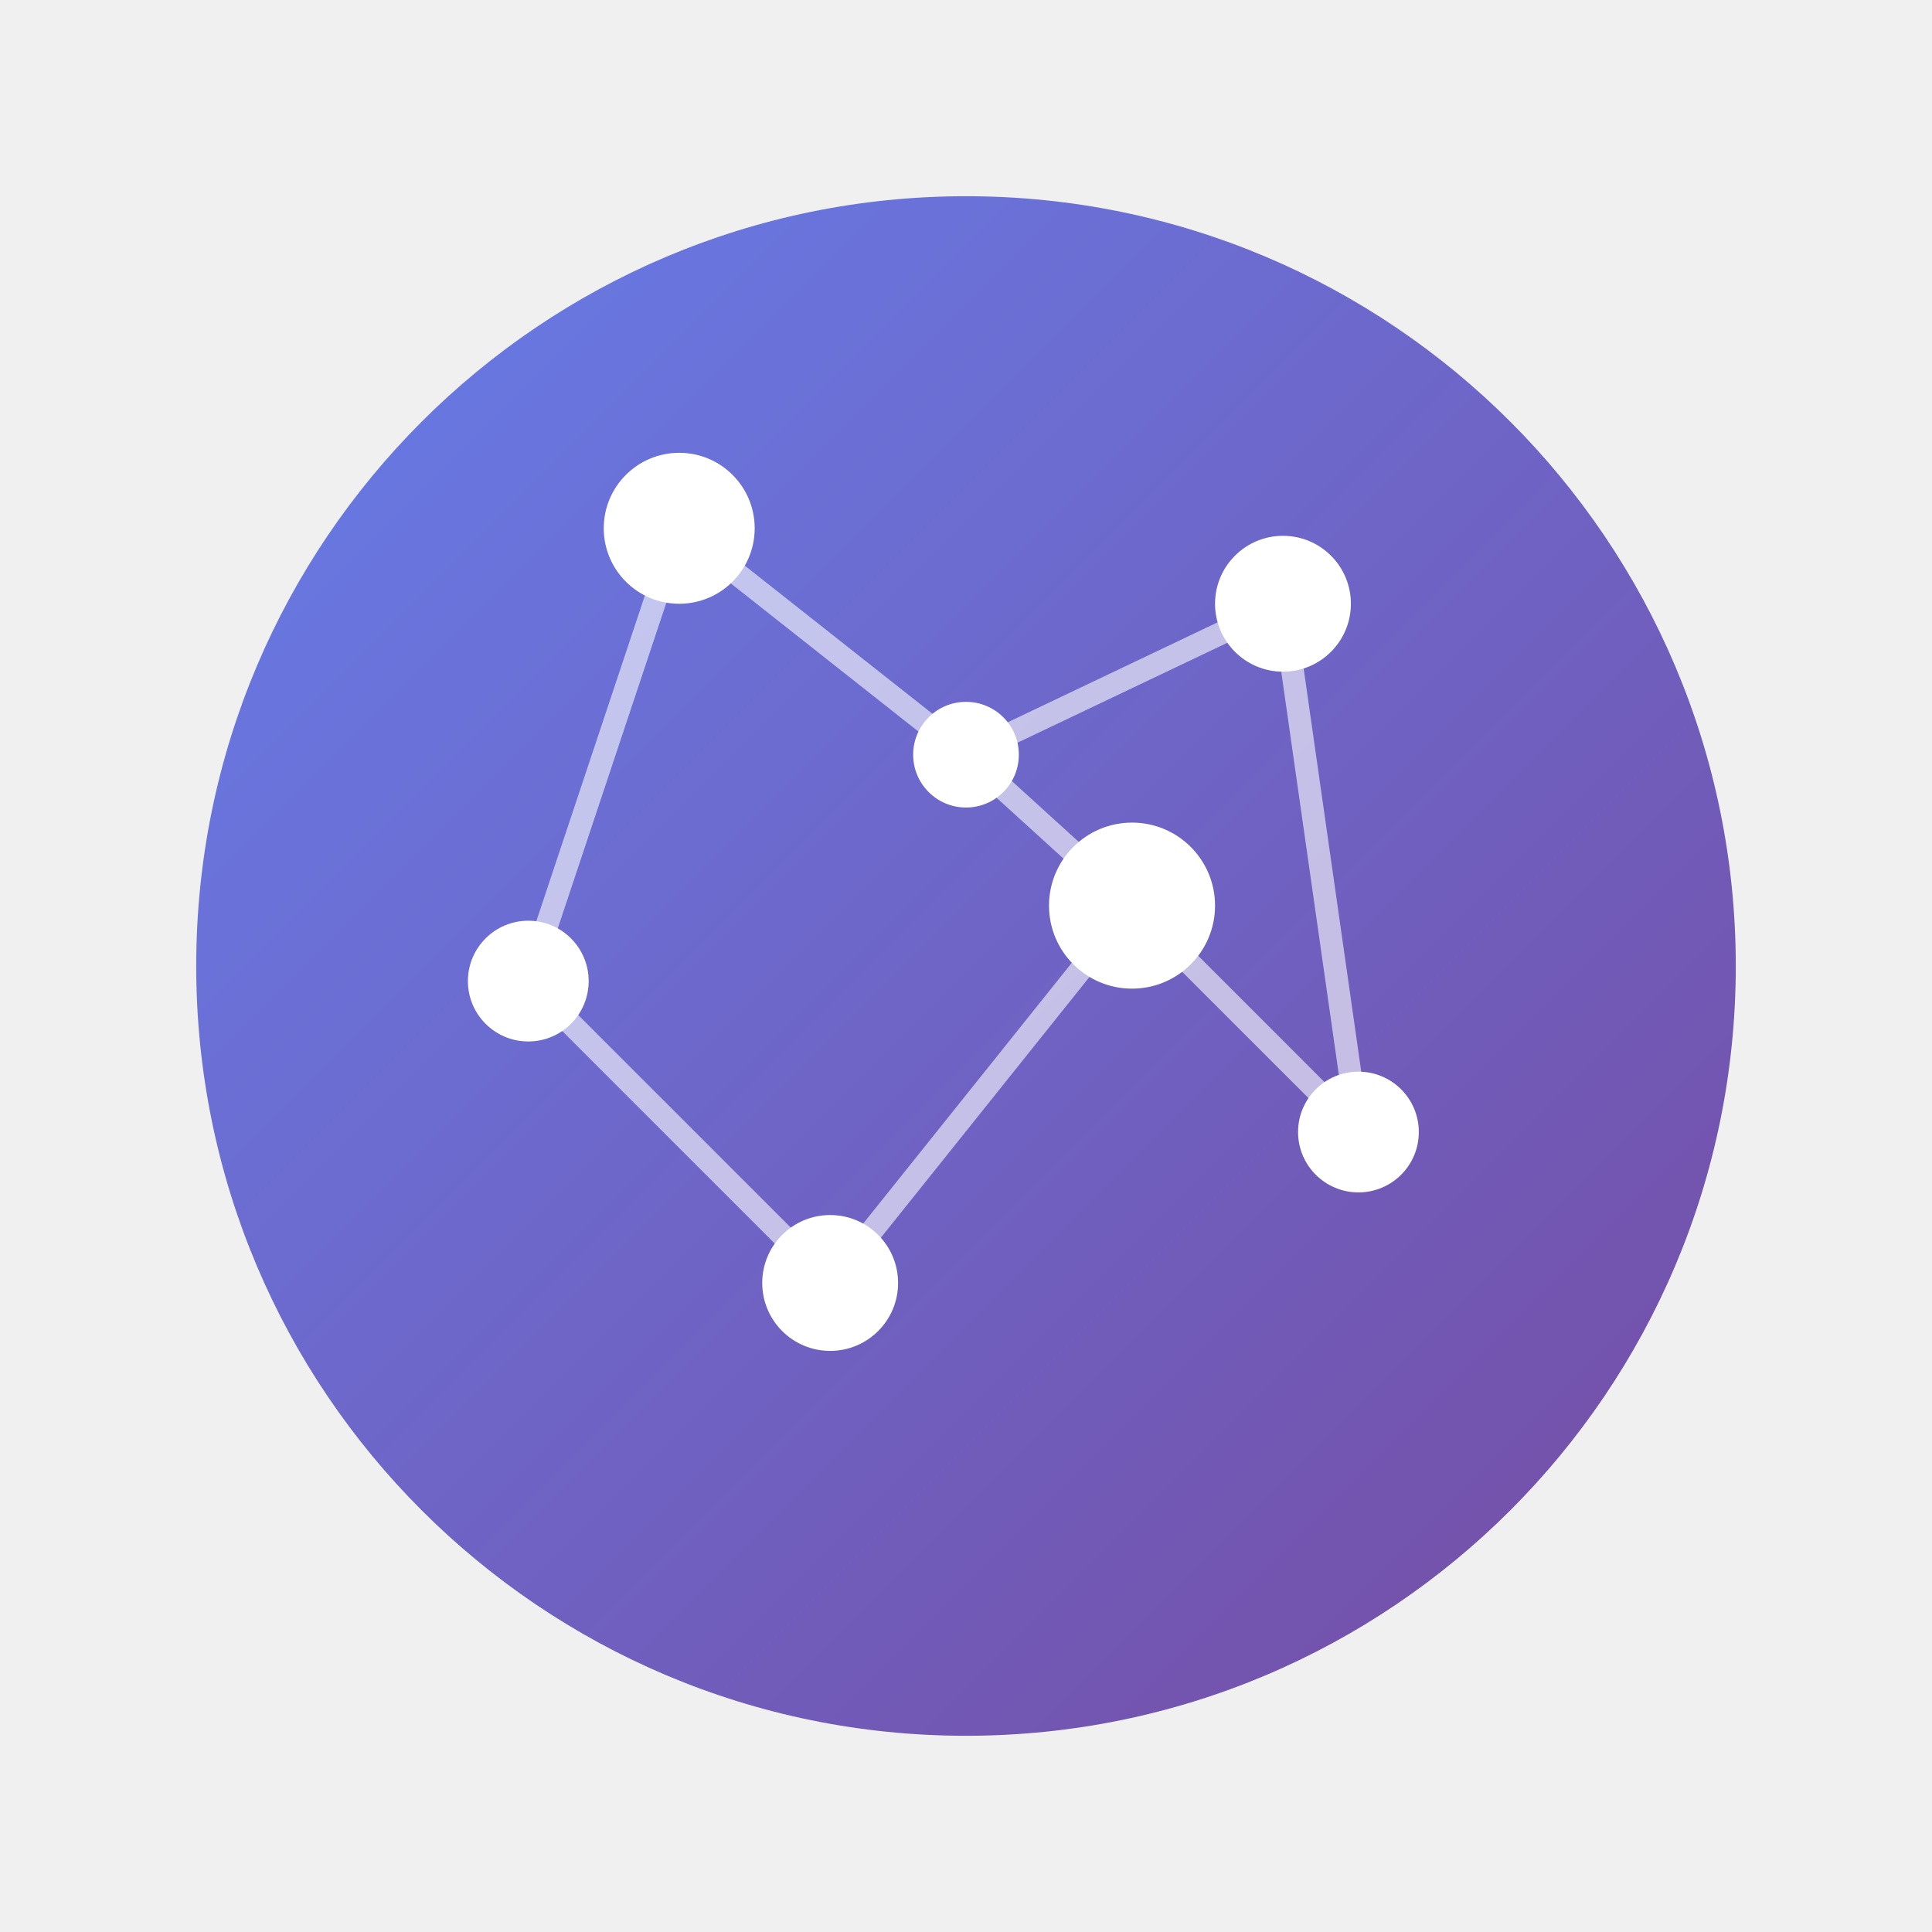
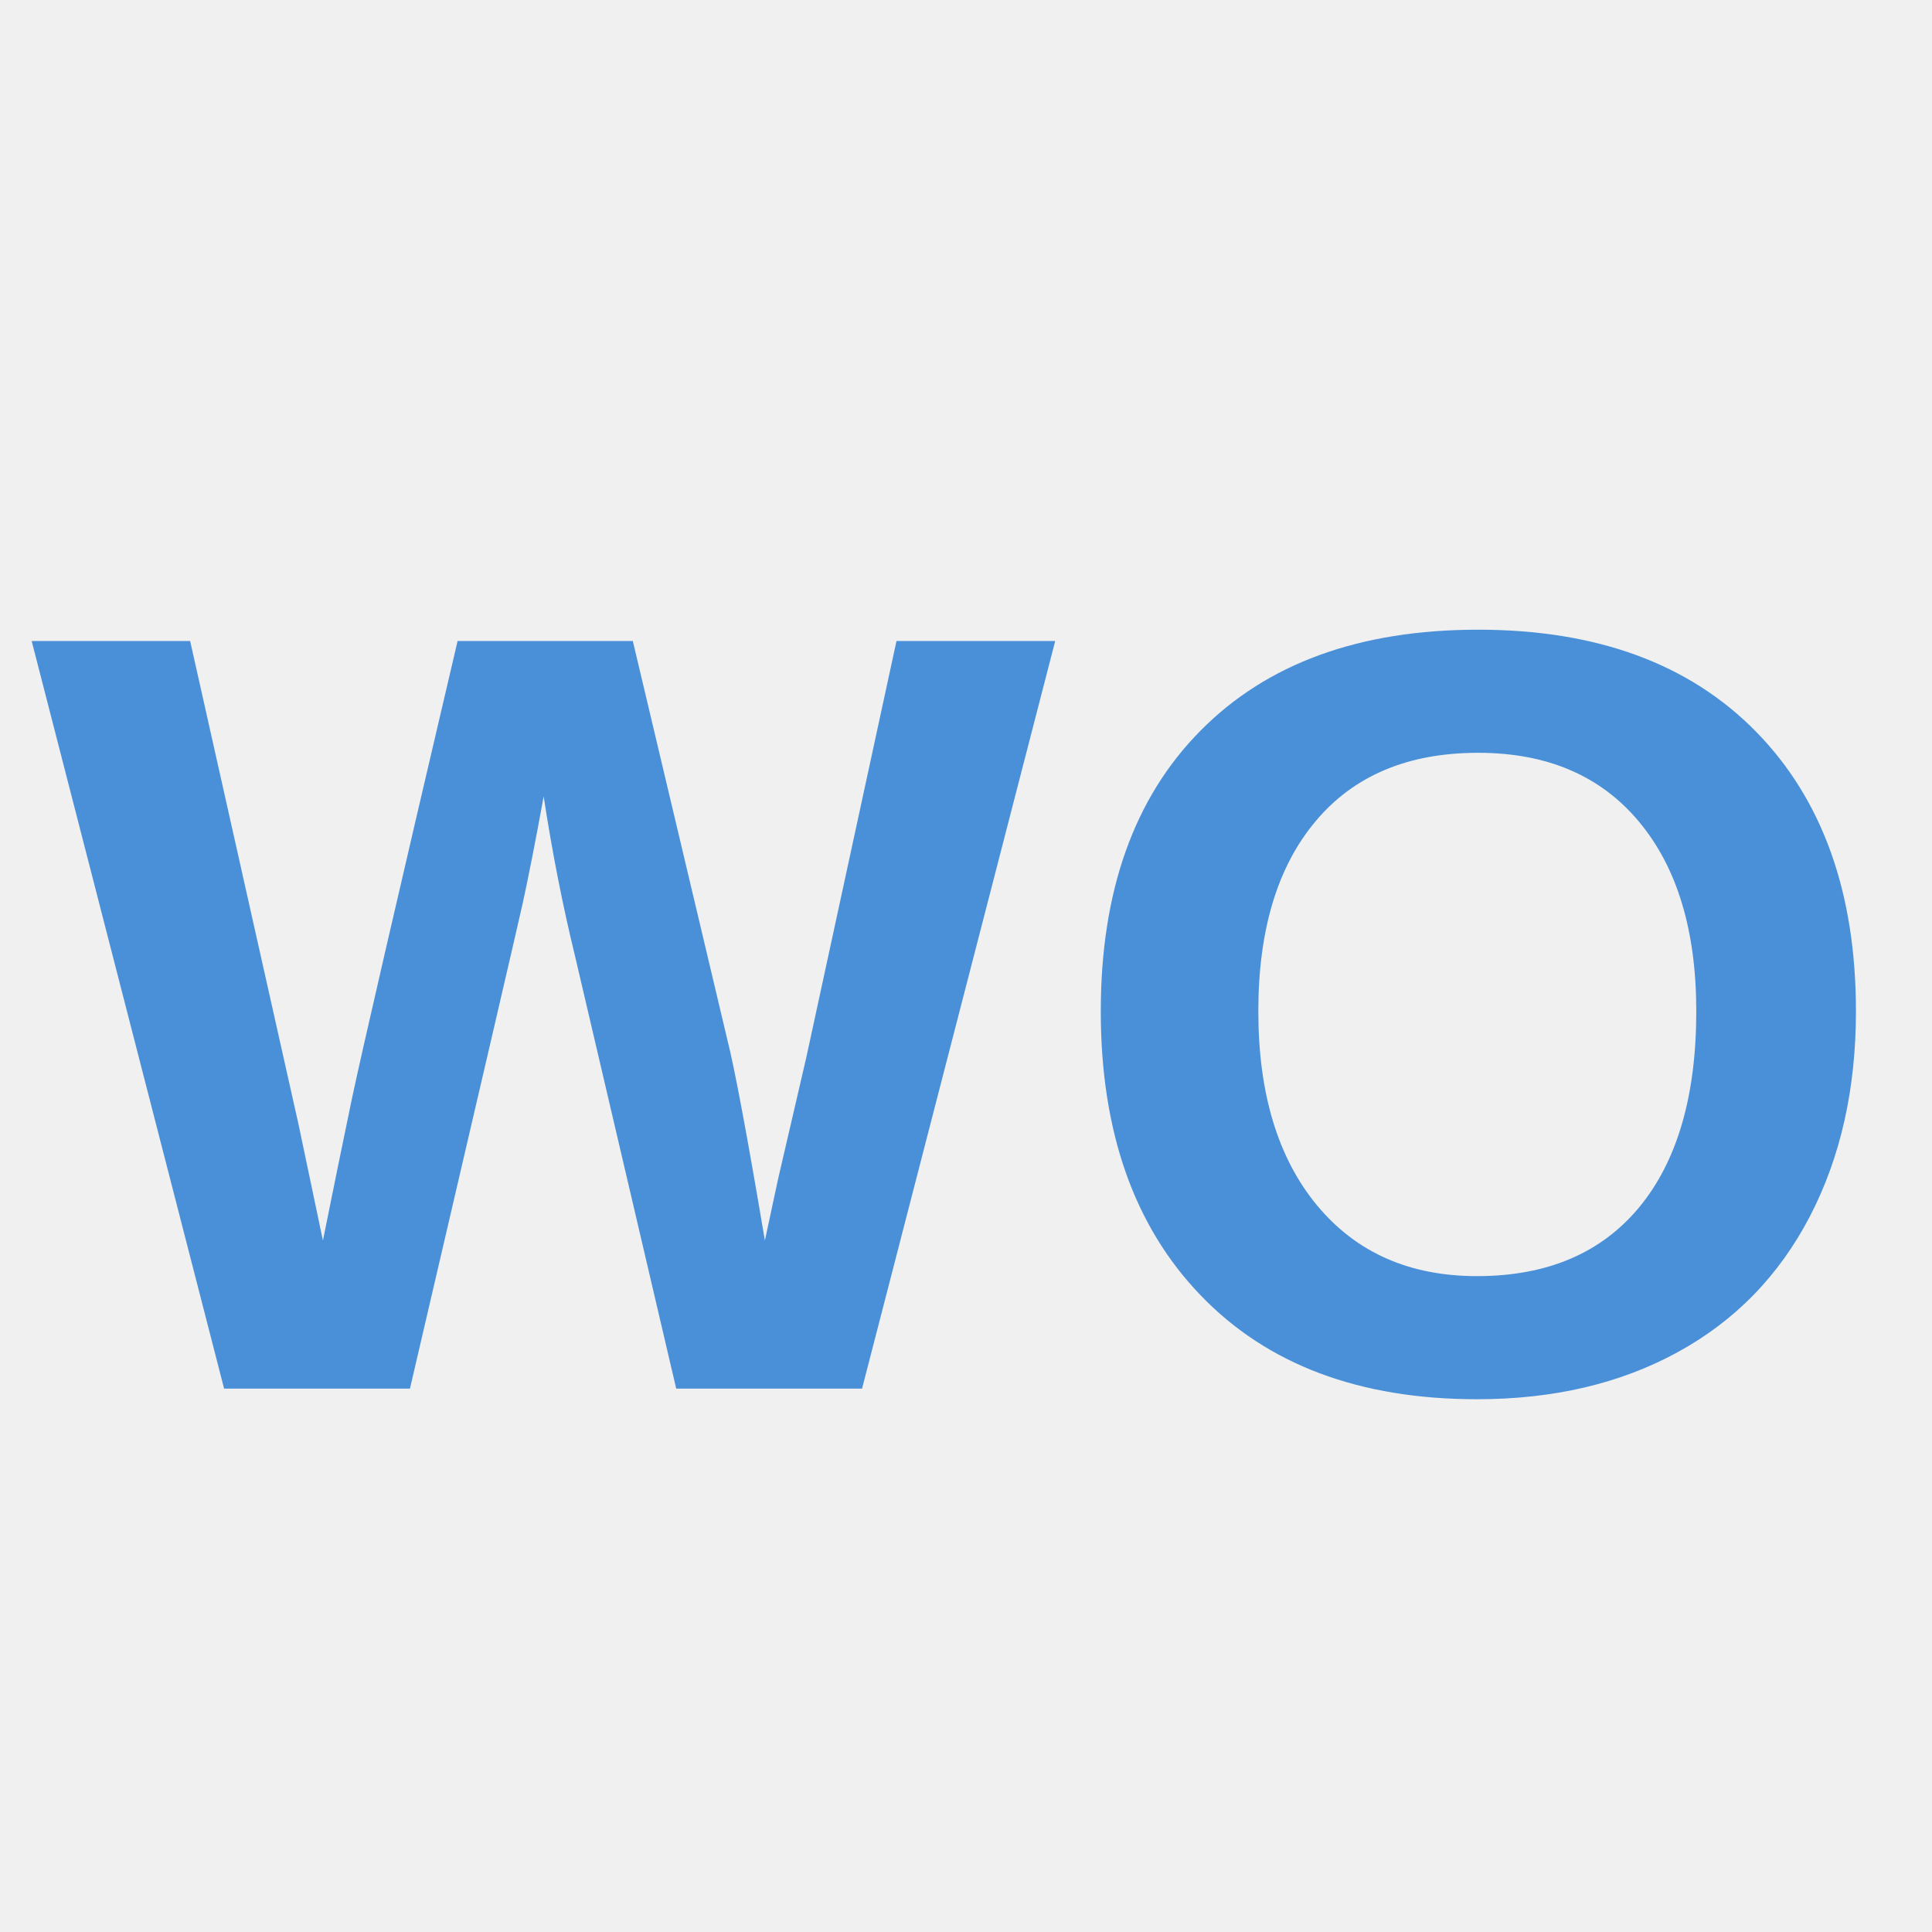
<svg xmlns="http://www.w3.org/2000/svg" viewBox="0 0 128 128">
-   <defs>
-     <linearGradient id="globeGradient" x1="0%" y1="0%" x2="100%" y2="100%">
-       <stop offset="0%" style="stop-color:#667eea" />
-       <stop offset="100%" style="stop-color:#764ba2" />
-     </linearGradient>
-     <filter id="glow" x="-20%" y="-20%" width="140%" height="140%">
-       <feGaussianBlur stdDeviation="2" result="coloredBlur" />
-       <feMerge>
-         <feMergeNode in="coloredBlur" />
-         <feMergeNode in="SourceGraphic" />
-       </feMerge>
-     </filter>
-   </defs>
-   <circle cx="64" cy="64" r="51" fill="url(#globeGradient)" />
-   <circle cx="45" cy="35" r="5" fill="#ffffff" />
-   <circle cx="85" cy="40" r="4.5" fill="#ffffff" />
-   <circle cx="35" cy="65" r="4" fill="#ffffff" />
-   <circle cx="75" cy="60" r="5.5" fill="#ffffff" />
-   <circle cx="55" cy="85" r="4.5" fill="#ffffff" />
-   <circle cx="90" cy="75" r="4" fill="#ffffff" />
-   <circle cx="64" cy="50" r="3.5" fill="#ffffff" />
-   <g stroke="#ffffff" stroke-opacity="0.6" stroke-width="1.5" fill="none">
-     <line x1="45" y1="35" x2="64" y2="50" />
-     <line x1="64" y1="50" x2="85" y2="40" />
-     <line x1="64" y1="50" x2="75" y2="60" />
-     <line x1="45" y1="35" x2="35" y2="65" />
-     <line x1="35" y1="65" x2="55" y2="85" />
-     <line x1="75" y1="60" x2="55" y2="85" />
-     <line x1="75" y1="60" x2="90" y2="75" />
-     <line x1="85" y1="40" x2="90" y2="75" />
-   </g>
+   <text x="64" y="92" font-family="Arial, Helvetica, sans-serif" font-weight="bold" font-size="72" fill="#4A90D9" text-anchor="middle">WO</text>
</svg>
